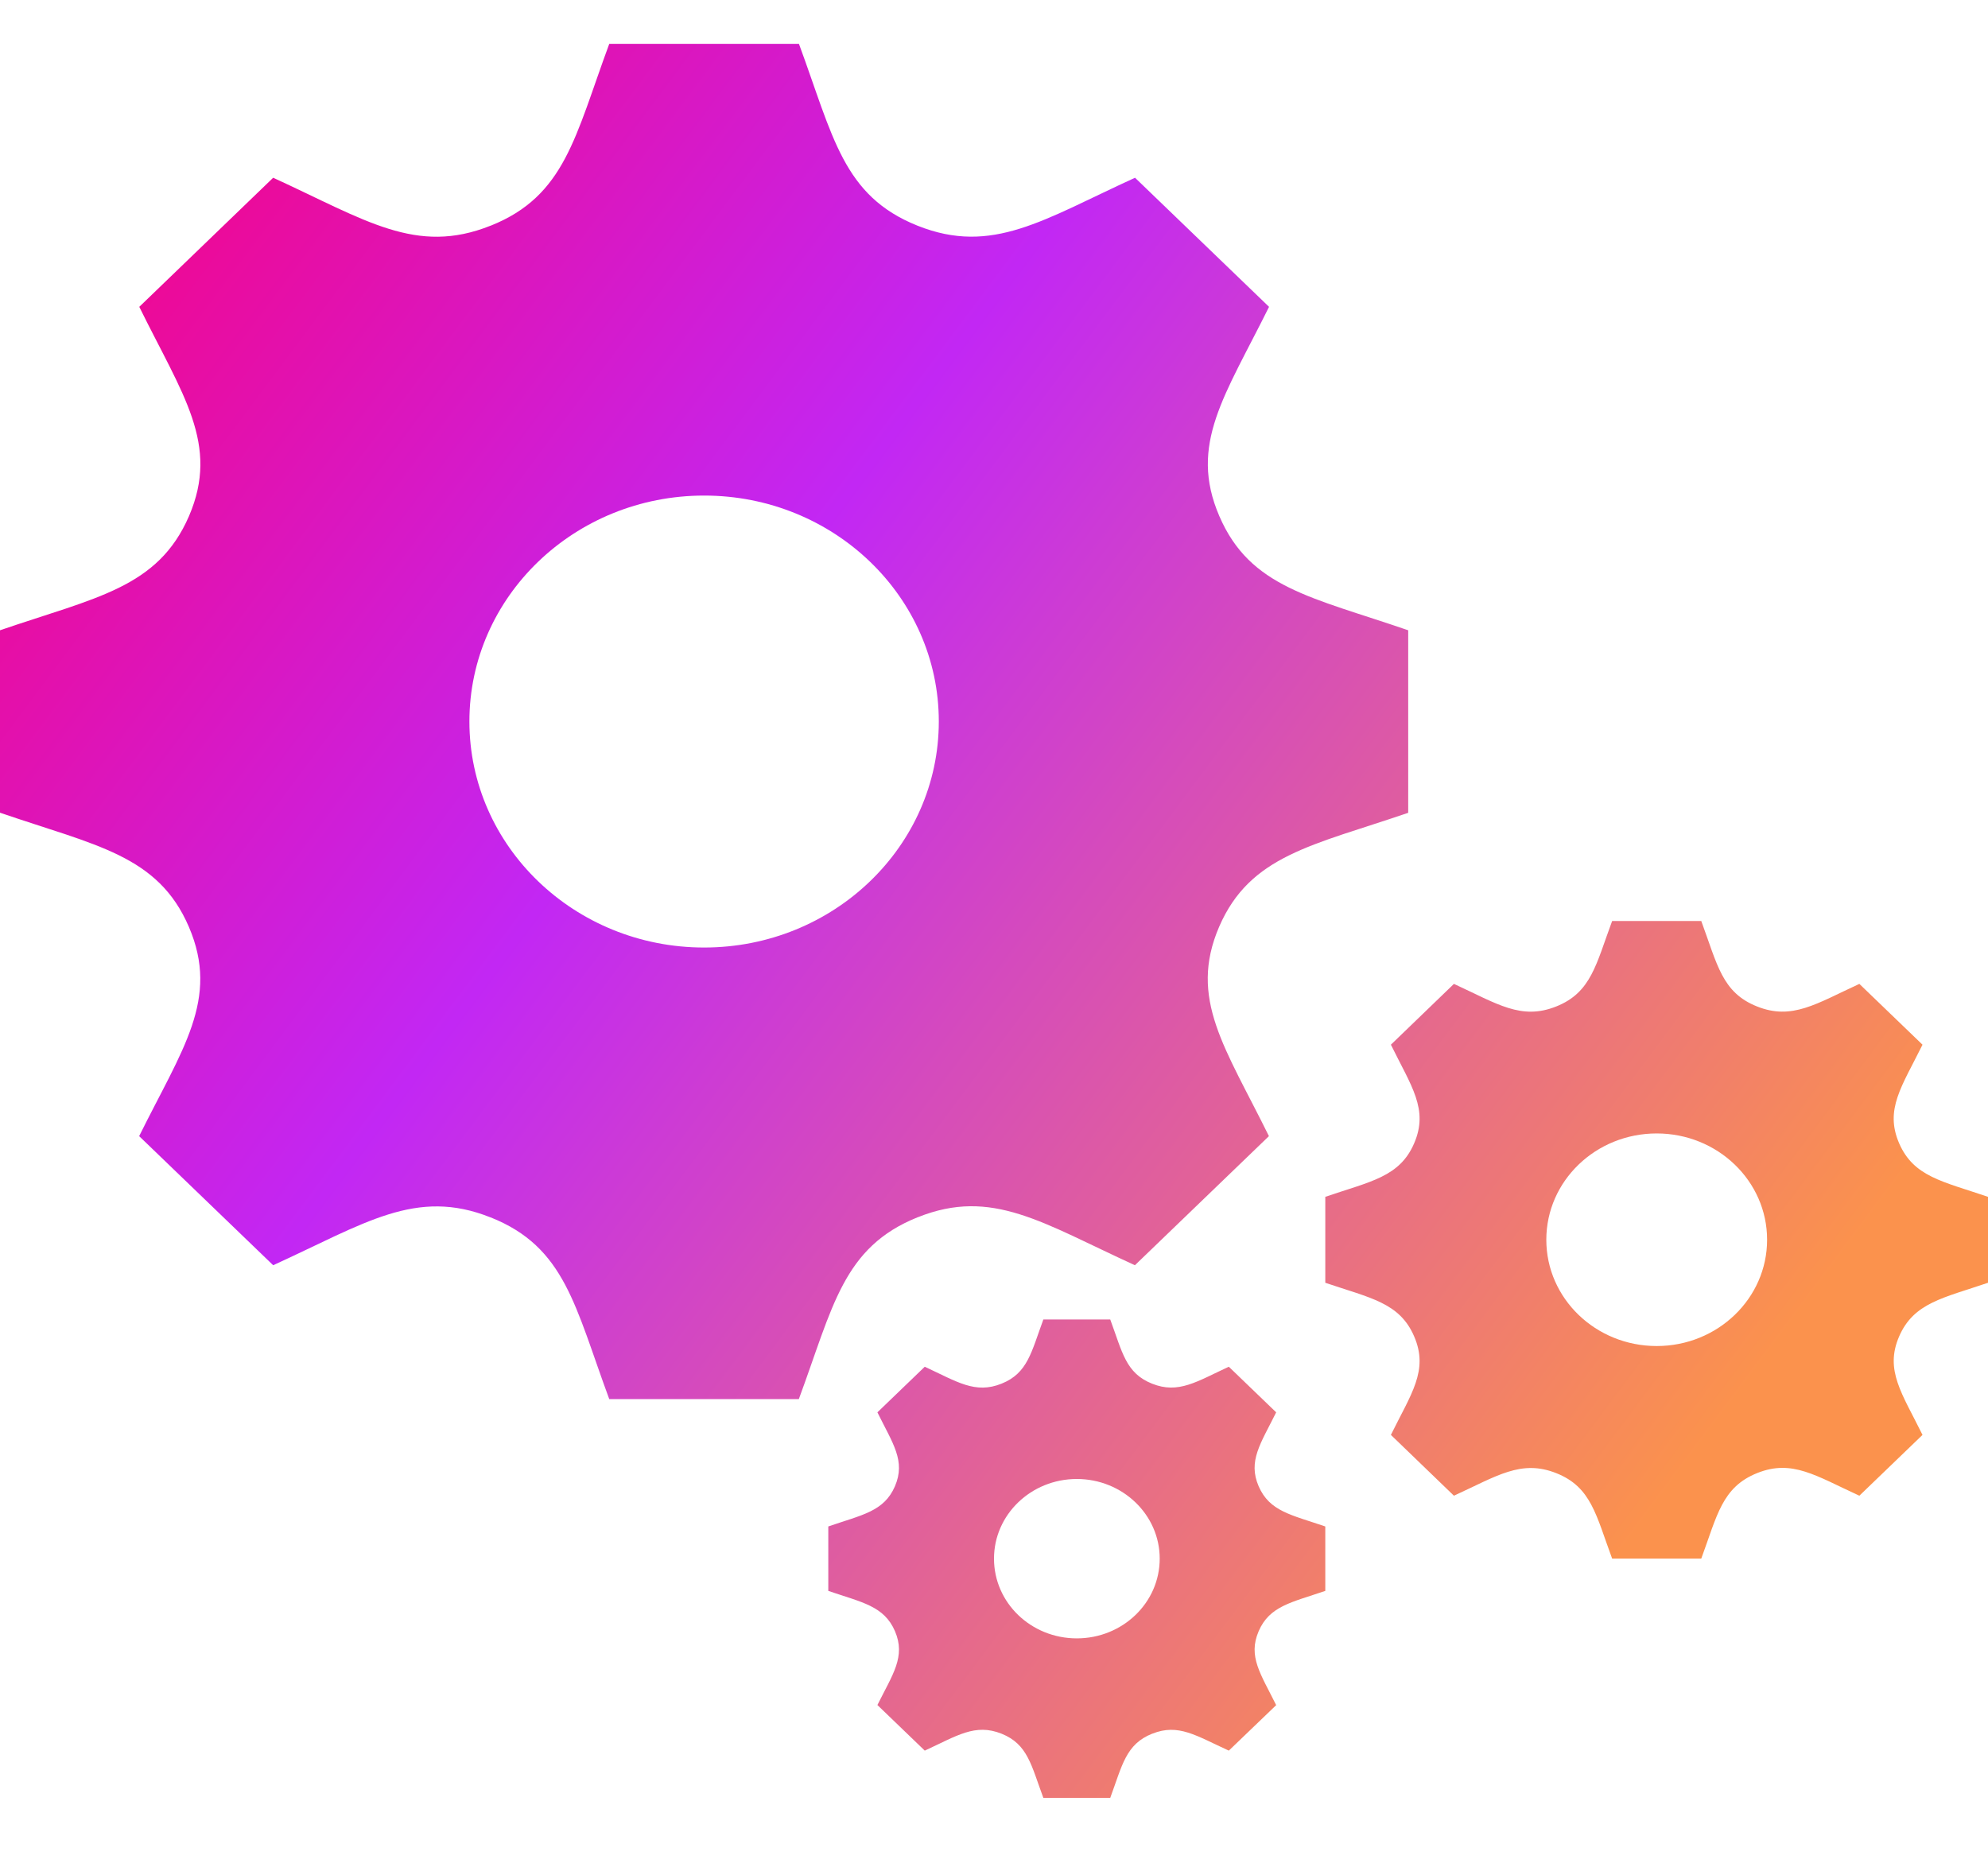
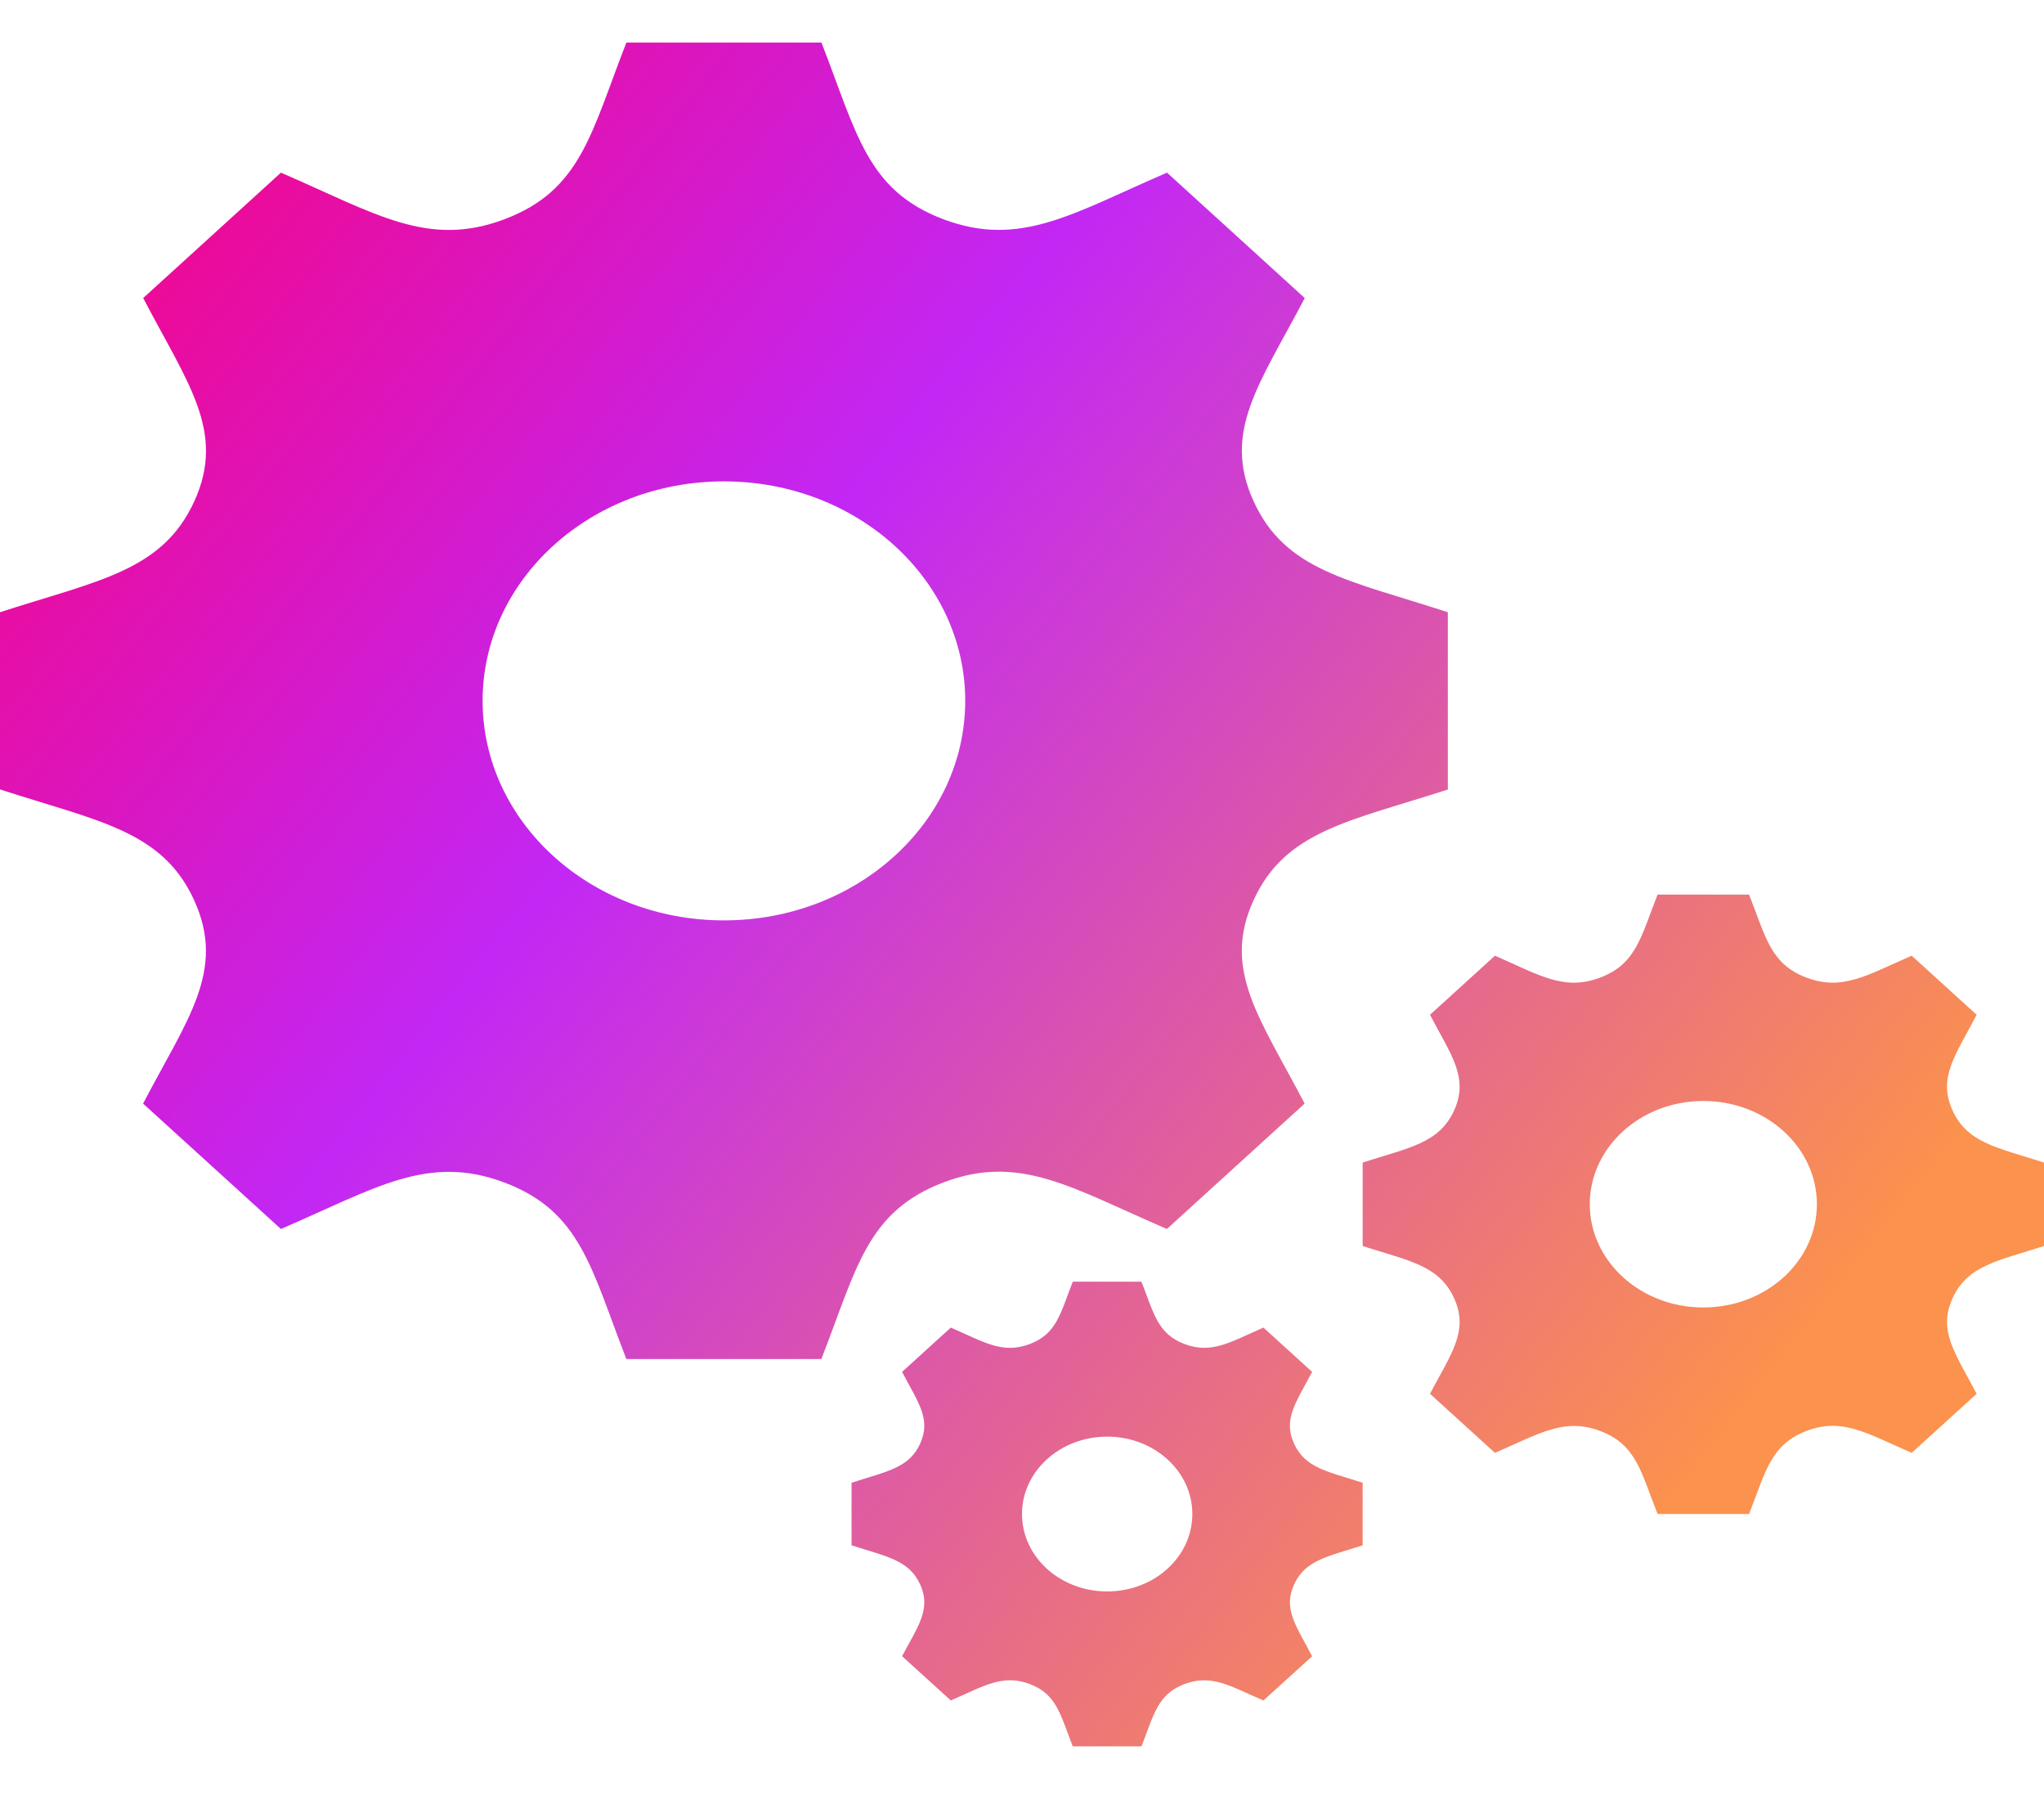
- <svg xmlns="http://www.w3.org/2000/svg" width="17" height="16" viewBox="0 0 17 16" fill="none">
-   <path d="M12.042 6.951V5.39C11.213 5.105 10.691 5.026 10.427 4.414C10.162 3.8 10.476 3.383 10.852 2.624L9.706 1.52C8.923 1.878 8.485 2.185 7.846 1.93C7.208 1.675 7.125 1.169 6.832 0.375H5.21C4.918 1.165 4.834 1.675 4.196 1.93H4.195C3.558 2.185 3.126 1.882 2.336 1.52L1.191 2.624C1.564 3.381 1.88 3.8 1.616 4.414C1.35 5.028 0.82 5.109 0 5.39V6.95C0.818 7.231 1.351 7.312 1.615 7.926C1.881 8.545 1.558 8.972 1.19 9.716L2.336 10.82C3.12 10.462 3.557 10.156 4.195 10.411H4.196C4.834 10.665 4.917 11.173 5.21 11.965H6.831C7.123 11.176 7.207 10.666 7.849 10.409H7.85C8.483 10.156 8.913 10.458 9.705 10.82L10.851 9.716C10.479 8.961 10.161 8.541 10.425 7.926C10.69 7.313 11.223 7.231 12.042 6.951ZM6.021 8.103C4.913 8.103 4.014 7.237 4.014 6.17C4.014 5.103 4.913 4.238 6.021 4.238C7.129 4.238 8.028 5.103 8.028 6.17C8.028 7.237 7.129 8.103 6.021 8.103ZM17 10.97V10.235C16.61 10.102 16.365 10.064 16.24 9.777C16.115 9.487 16.263 9.292 16.44 8.934L15.9 8.414C15.532 8.583 15.325 8.727 15.025 8.607C14.725 8.488 14.686 8.249 14.548 7.876H13.786C13.648 8.247 13.608 8.487 13.308 8.607C13.008 8.727 12.805 8.585 12.433 8.414L11.894 8.934C12.069 9.29 12.218 9.487 12.093 9.777C11.969 10.066 11.719 10.103 11.333 10.235V10.97C11.719 11.101 11.969 11.14 12.093 11.429C12.219 11.72 12.066 11.921 11.894 12.271L12.433 12.791C12.802 12.622 13.008 12.479 13.308 12.598C13.608 12.717 13.648 12.957 13.786 13.329H14.548C14.685 12.958 14.725 12.718 15.027 12.597H15.027C15.325 12.478 15.527 12.62 15.9 12.791L16.44 12.271C16.265 11.916 16.115 11.718 16.24 11.429C16.365 11.141 16.615 11.101 17 10.97ZM14.167 11.511C13.645 11.511 13.223 11.104 13.223 10.602C13.223 10.1 13.645 9.693 14.167 9.693C14.688 9.693 15.111 10.1 15.111 10.602C15.111 11.104 14.688 11.511 14.167 11.511ZM11.333 13.605V13.054C11.041 12.954 10.857 12.926 10.763 12.71C10.67 12.494 10.78 12.346 10.913 12.078L10.508 11.688C10.233 11.815 10.078 11.923 9.852 11.833C9.626 11.743 9.598 11.564 9.494 11.284H8.922C8.819 11.563 8.789 11.743 8.564 11.833C8.339 11.923 8.186 11.817 7.908 11.688L7.503 12.078C7.635 12.346 7.746 12.493 7.653 12.71C7.559 12.927 7.372 12.954 7.083 13.054V13.605C7.372 13.704 7.559 13.733 7.653 13.949C7.747 14.168 7.633 14.319 7.503 14.581L7.908 14.971C8.184 14.844 8.338 14.736 8.564 14.826C8.789 14.916 8.818 15.095 8.922 15.375H9.494C9.597 15.096 9.627 14.916 9.853 14.826H9.854C10.077 14.737 10.228 14.843 10.508 14.971L10.913 14.582C10.781 14.315 10.67 14.167 10.763 13.95C10.857 13.733 11.044 13.704 11.333 13.605V13.605ZM9.208 14.011C8.817 14.011 8.5 13.707 8.5 13.329C8.5 12.953 8.817 12.648 9.208 12.648C9.599 12.648 9.917 12.953 9.917 13.329C9.917 13.707 9.599 14.011 9.208 14.011Z" fill="url(#paint0_linear_19_101)" />
+ <svg xmlns="http://www.w3.org/2000/svg" width="18" height="16" viewBox="0 0 18 16" fill="none">
+   <path d="M12.75 6.951V5.39C11.873 5.105 11.32 5.026 11.04 4.414C10.76 3.8 11.092 3.383 11.49 2.624L10.277 1.52C9.448 1.878 8.984 2.185 8.307 1.93C7.632 1.675 7.544 1.169 7.234 0.375H5.516C5.207 1.165 5.119 1.675 4.443 1.93C3.768 2.185 3.31 1.882 2.474 1.52L1.261 2.624C1.656 3.381 1.99 3.8 1.711 4.414C1.429 5.028 0.869 5.109 0 5.39V6.95C0.866 7.231 1.43 7.312 1.71 7.926C1.992 8.545 1.649 8.972 1.26 9.716L2.474 10.82C3.304 10.462 3.767 10.156 4.442 10.411C5.117 10.665 5.207 11.173 5.516 11.965H7.233C7.542 11.176 7.63 10.666 8.311 10.409C8.981 10.156 9.437 10.458 10.276 10.82L11.489 9.716C11.095 8.961 10.759 8.541 11.039 7.926C11.319 7.313 11.883 7.231 12.75 6.951ZM6.375 8.103C5.202 8.103 4.25 7.237 4.25 6.17C4.25 5.103 5.202 4.238 6.375 4.238C7.548 4.238 8.5 5.103 8.5 6.17C8.5 7.237 7.548 8.103 6.375 8.103ZM18 10.97V10.235C17.587 10.102 17.327 10.064 17.195 9.777C17.063 9.487 17.22 9.292 17.407 8.934L16.835 8.414C16.445 8.583 16.227 8.727 15.909 8.607C15.591 8.488 15.55 8.249 15.403 7.876H14.597C14.451 8.247 14.409 8.487 14.091 8.607C13.773 8.727 13.558 8.585 13.165 8.414L12.593 8.934C12.779 9.29 12.937 9.487 12.805 9.777C12.673 10.066 12.409 10.103 12 10.235V10.97C12.408 11.101 12.673 11.14 12.805 11.429C12.938 11.72 12.776 11.921 12.593 12.271L13.165 12.791C13.556 12.622 13.774 12.479 14.091 12.598C14.409 12.717 14.45 12.957 14.597 13.329H15.403C15.549 12.958 15.591 12.718 15.911 12.597C16.226 12.478 16.441 12.62 16.835 12.791L17.407 12.271C17.221 11.916 17.063 11.718 17.195 11.429C17.327 11.141 17.592 11.101 18 10.97ZM15 11.511C14.448 11.511 14 11.104 14 10.602C14 10.1 14.448 9.693 15 9.693C15.552 9.693 16 10.1 16 10.602C16 11.104 15.552 11.511 15 11.511ZM12 13.605V13.054C11.691 12.954 11.495 12.926 11.396 12.71C11.297 12.494 11.414 12.346 11.555 12.078L11.126 11.688C10.835 11.815 10.671 11.923 10.432 11.833C10.193 11.743 10.162 11.564 10.052 11.284H9.447C9.338 11.563 9.306 11.743 9.068 11.833C8.83 11.923 8.668 11.817 8.373 11.688L7.944 12.078C8.084 12.346 8.202 12.493 8.103 12.71C8.004 12.927 7.806 12.954 7.499 13.054V13.605C7.805 13.704 8.004 13.733 8.103 13.949C8.203 14.168 8.082 14.319 7.944 14.581L8.373 14.971C8.665 14.844 8.829 14.736 9.068 14.826C9.306 14.916 9.337 15.095 9.447 15.375H10.052C10.162 15.096 10.193 14.916 10.432 14.826C10.669 14.737 10.83 14.843 11.126 14.971L11.555 14.582C11.416 14.315 11.297 14.167 11.396 13.95C11.495 13.733 11.694 13.704 12 13.605ZM9.75 14.011C9.336 14.011 9 13.707 9 13.329C9 12.953 9.336 12.648 9.75 12.648C10.164 12.648 10.5 12.953 10.5 13.329C10.5 13.707 10.164 14.011 9.75 14.011Z" fill="url(#paint0_linear_19_101)" />
  <defs>
-     <linearGradient id="paint0_linear_19_101" x1="-1.5" y1="1.378" x2="14.079" y2="13.011" gradientUnits="userSpaceOnUse">
+     <linearGradient id="paint0_linear_19_101" x1="-1.588" y1="1.378" x2="14.222" y2="13.878" gradientUnits="userSpaceOnUse">
      <stop offset="0.095" stop-color="#F40588" />
      <stop offset="0.448" stop-color="#C227F4" />
      <stop offset="1" stop-color="#FB924D" />
    </linearGradient>
  </defs>
</svg>
